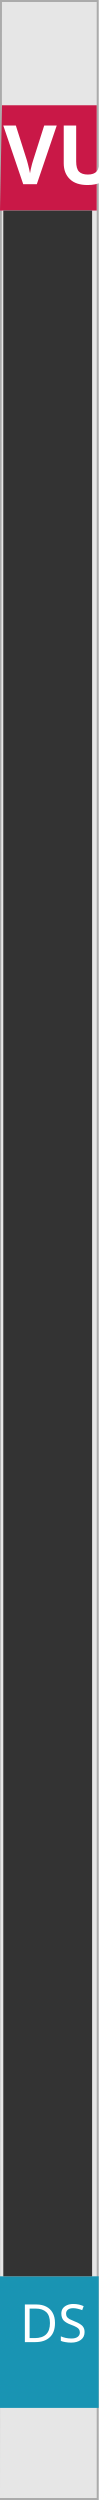
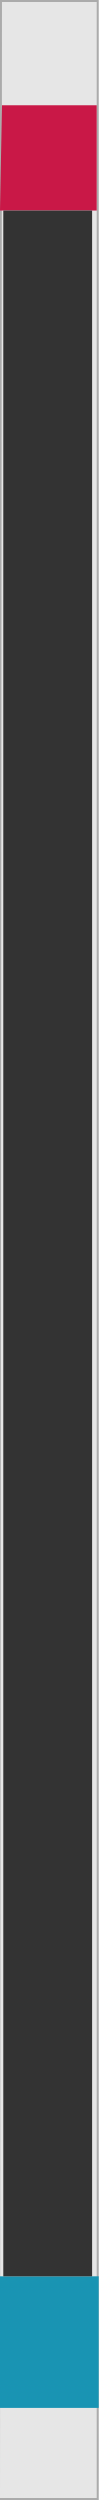
<svg xmlns="http://www.w3.org/2000/svg" width="15" height="380">
  <g id="base">
    <path d="M0 0h15v380H0z" fill="#ababab" />
    <path d="M.3.3h14.4v379.4H0z" fill="#e6e6e6" />
  </g>
  <g id="label_bgs">
    <path d="M.3 16h14.4v16H0z" fill="#c91847" />
    <g id="placeholder_label_bgs" style="display:none;">
      <path d="M.3 36h14.4v12H0z" fill="#cccccc" />
      <path d="M.3 208h14.4v12H0z" fill="#cccccc" />
    </g>
  </g>
  <g id="plug_outlines">
    <rect x="0.00" y="346" width="15" height="20" fill="#1994b3" />
    <rect x="0.50" y="32" width="13.50" height="314" fill="#333333" />
  </g>
-   <g id="text_labels">
+   <g id="text_labels" style="display:none;">
    <text id="heading" x="0" y="28" style="font-style:normal;font-variant:normal;font-weight:bold;font-stretch:normal;font-family:'Envy Code R';-inkscape-font-specification:'Envy Code R';letter-spacing:0px;word-spacing:0px;fill: #ffffff;fill-opacity:1;stroke:none;stroke-width:1px;stroke-linecap:butt;stroke-linejoin:miter;stroke-opacity:1;">
      <tspan x="0.5" y="28" style="font-size: 12.5px;">VU</tspan>
    </text>
    <text id="small_labels_white" x="0" y="262" style="font-style:normal;font-variant:normal;font-weight:normal;font-stretch:normal;font-family:'Envy Code R';-inkscape-font-specification:'Envy Code R';letter-spacing:0px;word-spacing:0px;fill: #ffffff;fill-opacity:1;stroke:none;stroke-width:1px;stroke-linecap:butt;stroke-linejoin:miter;stroke-opacity:1;">
      <tspan x="3" y="356" style="font-size: 8px;">DS</tspan>
    </text>
  </g>
</svg>
